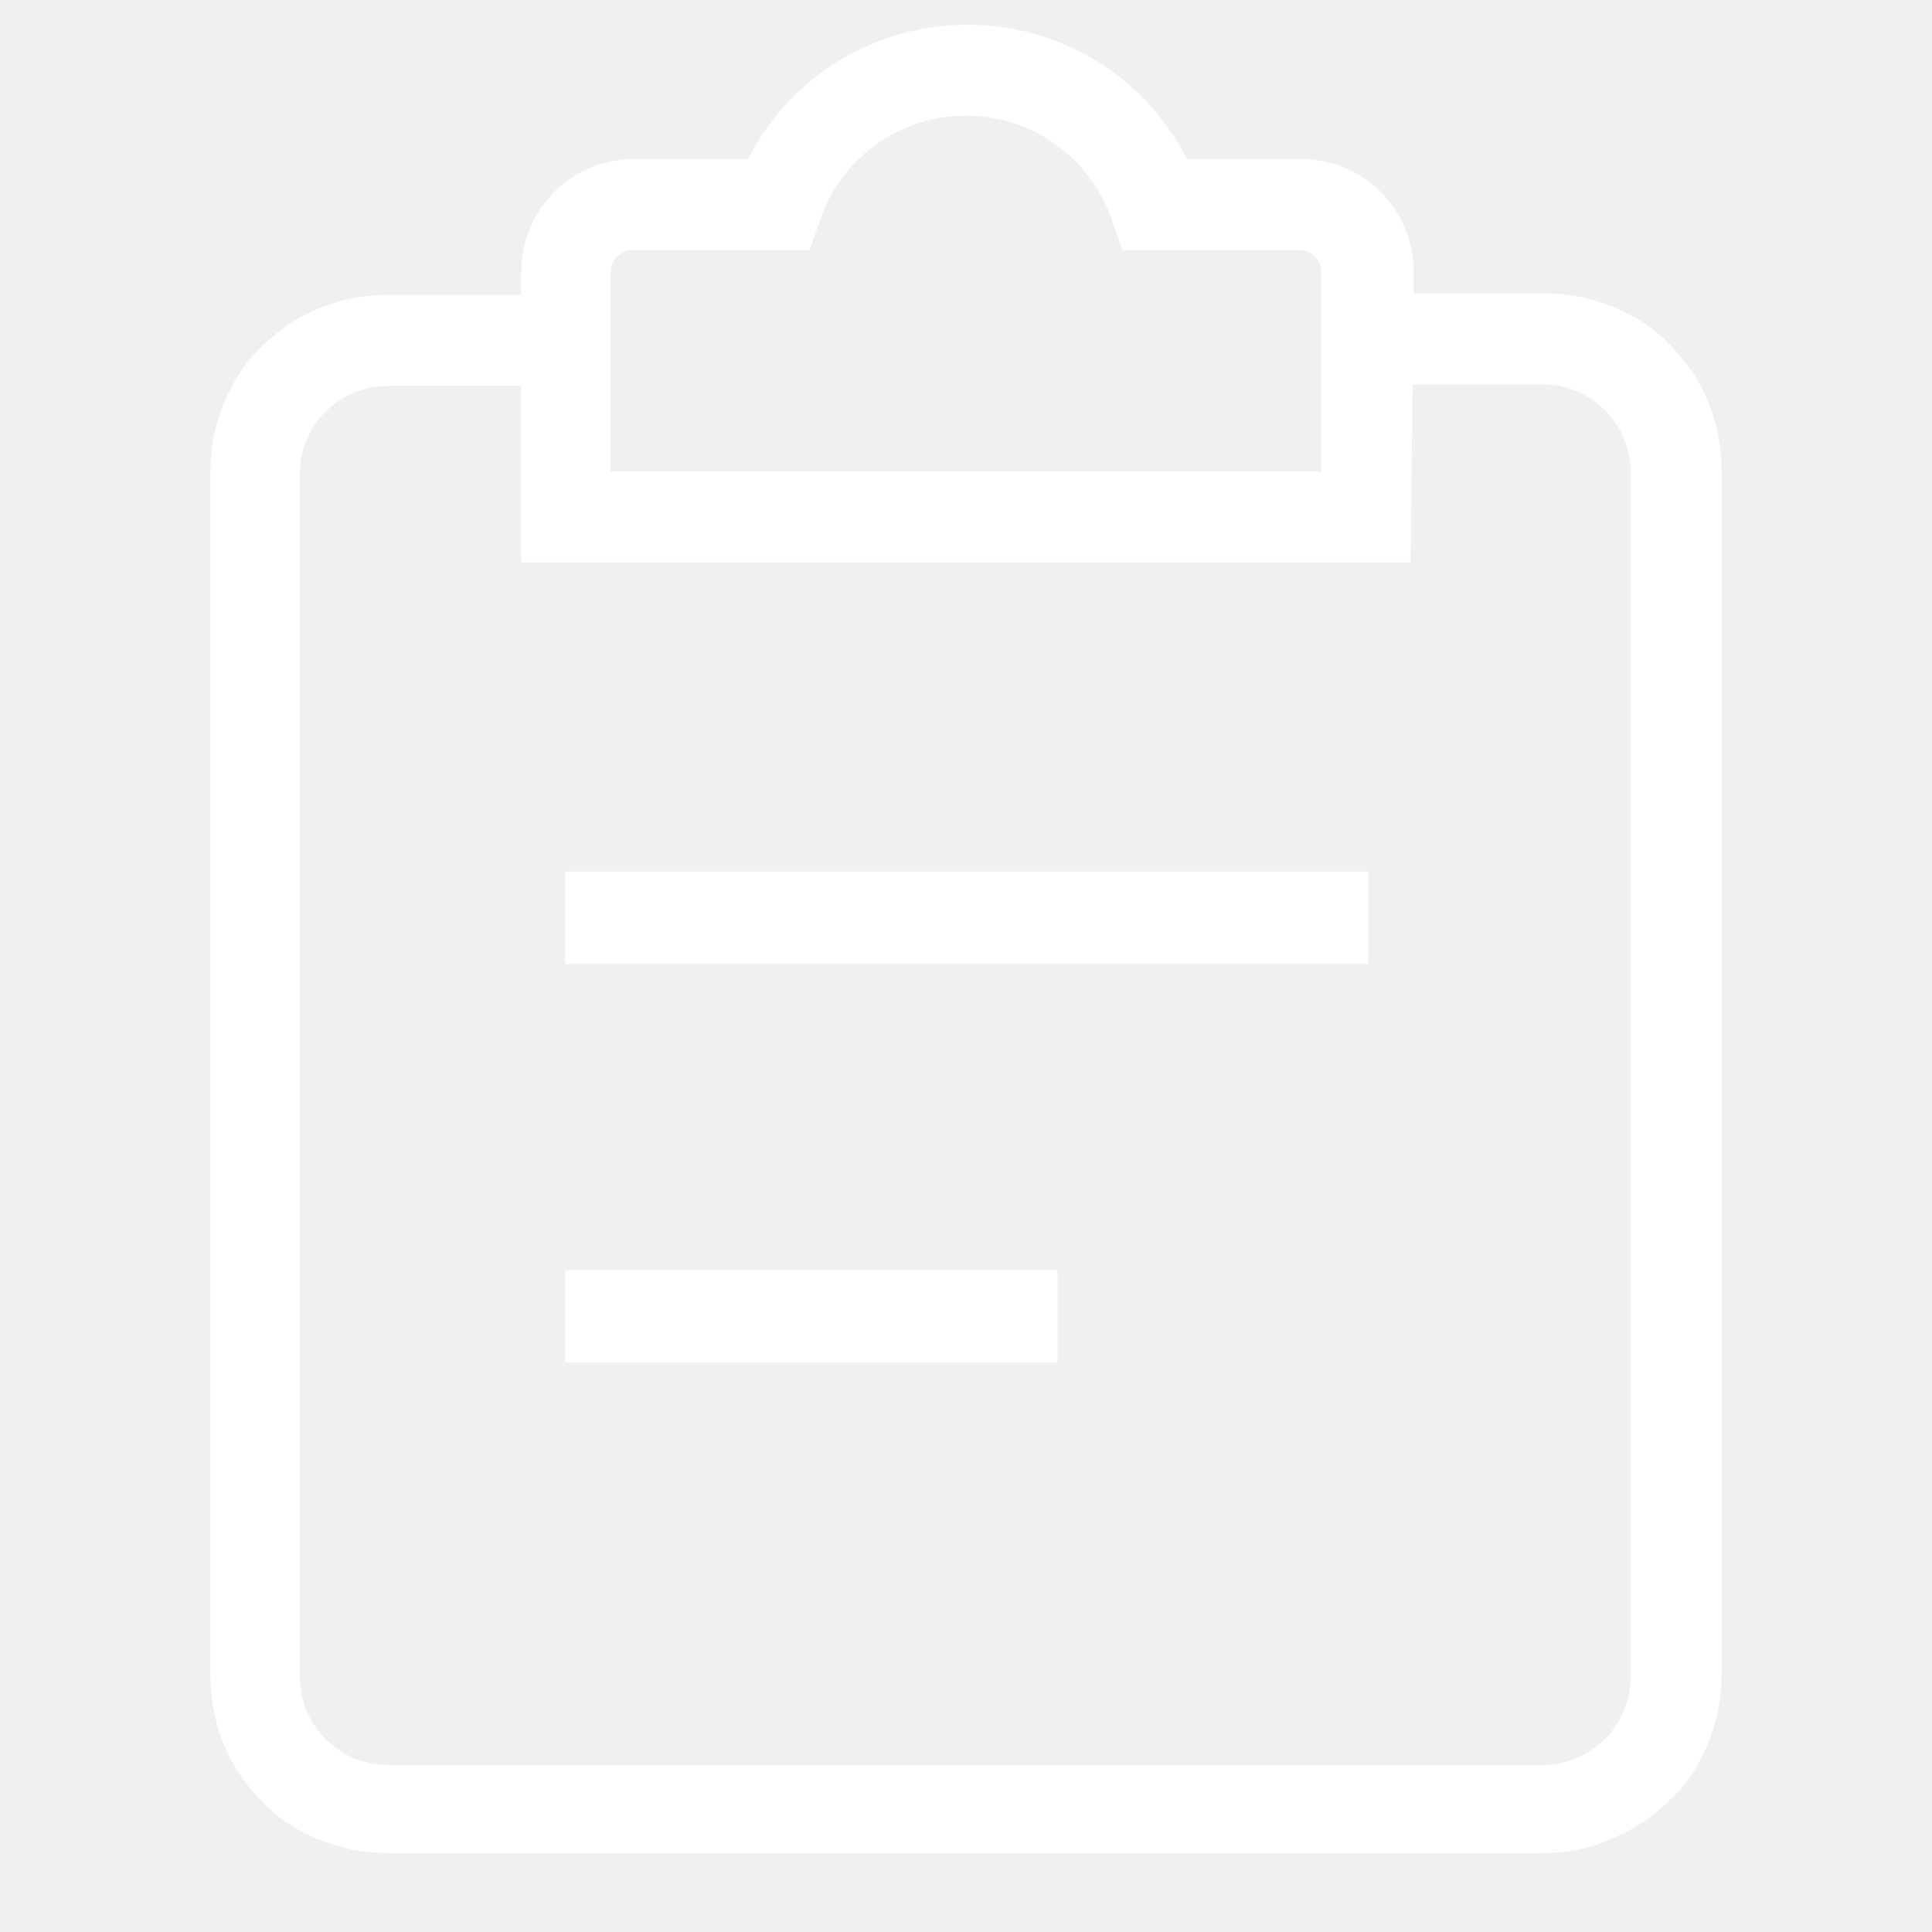
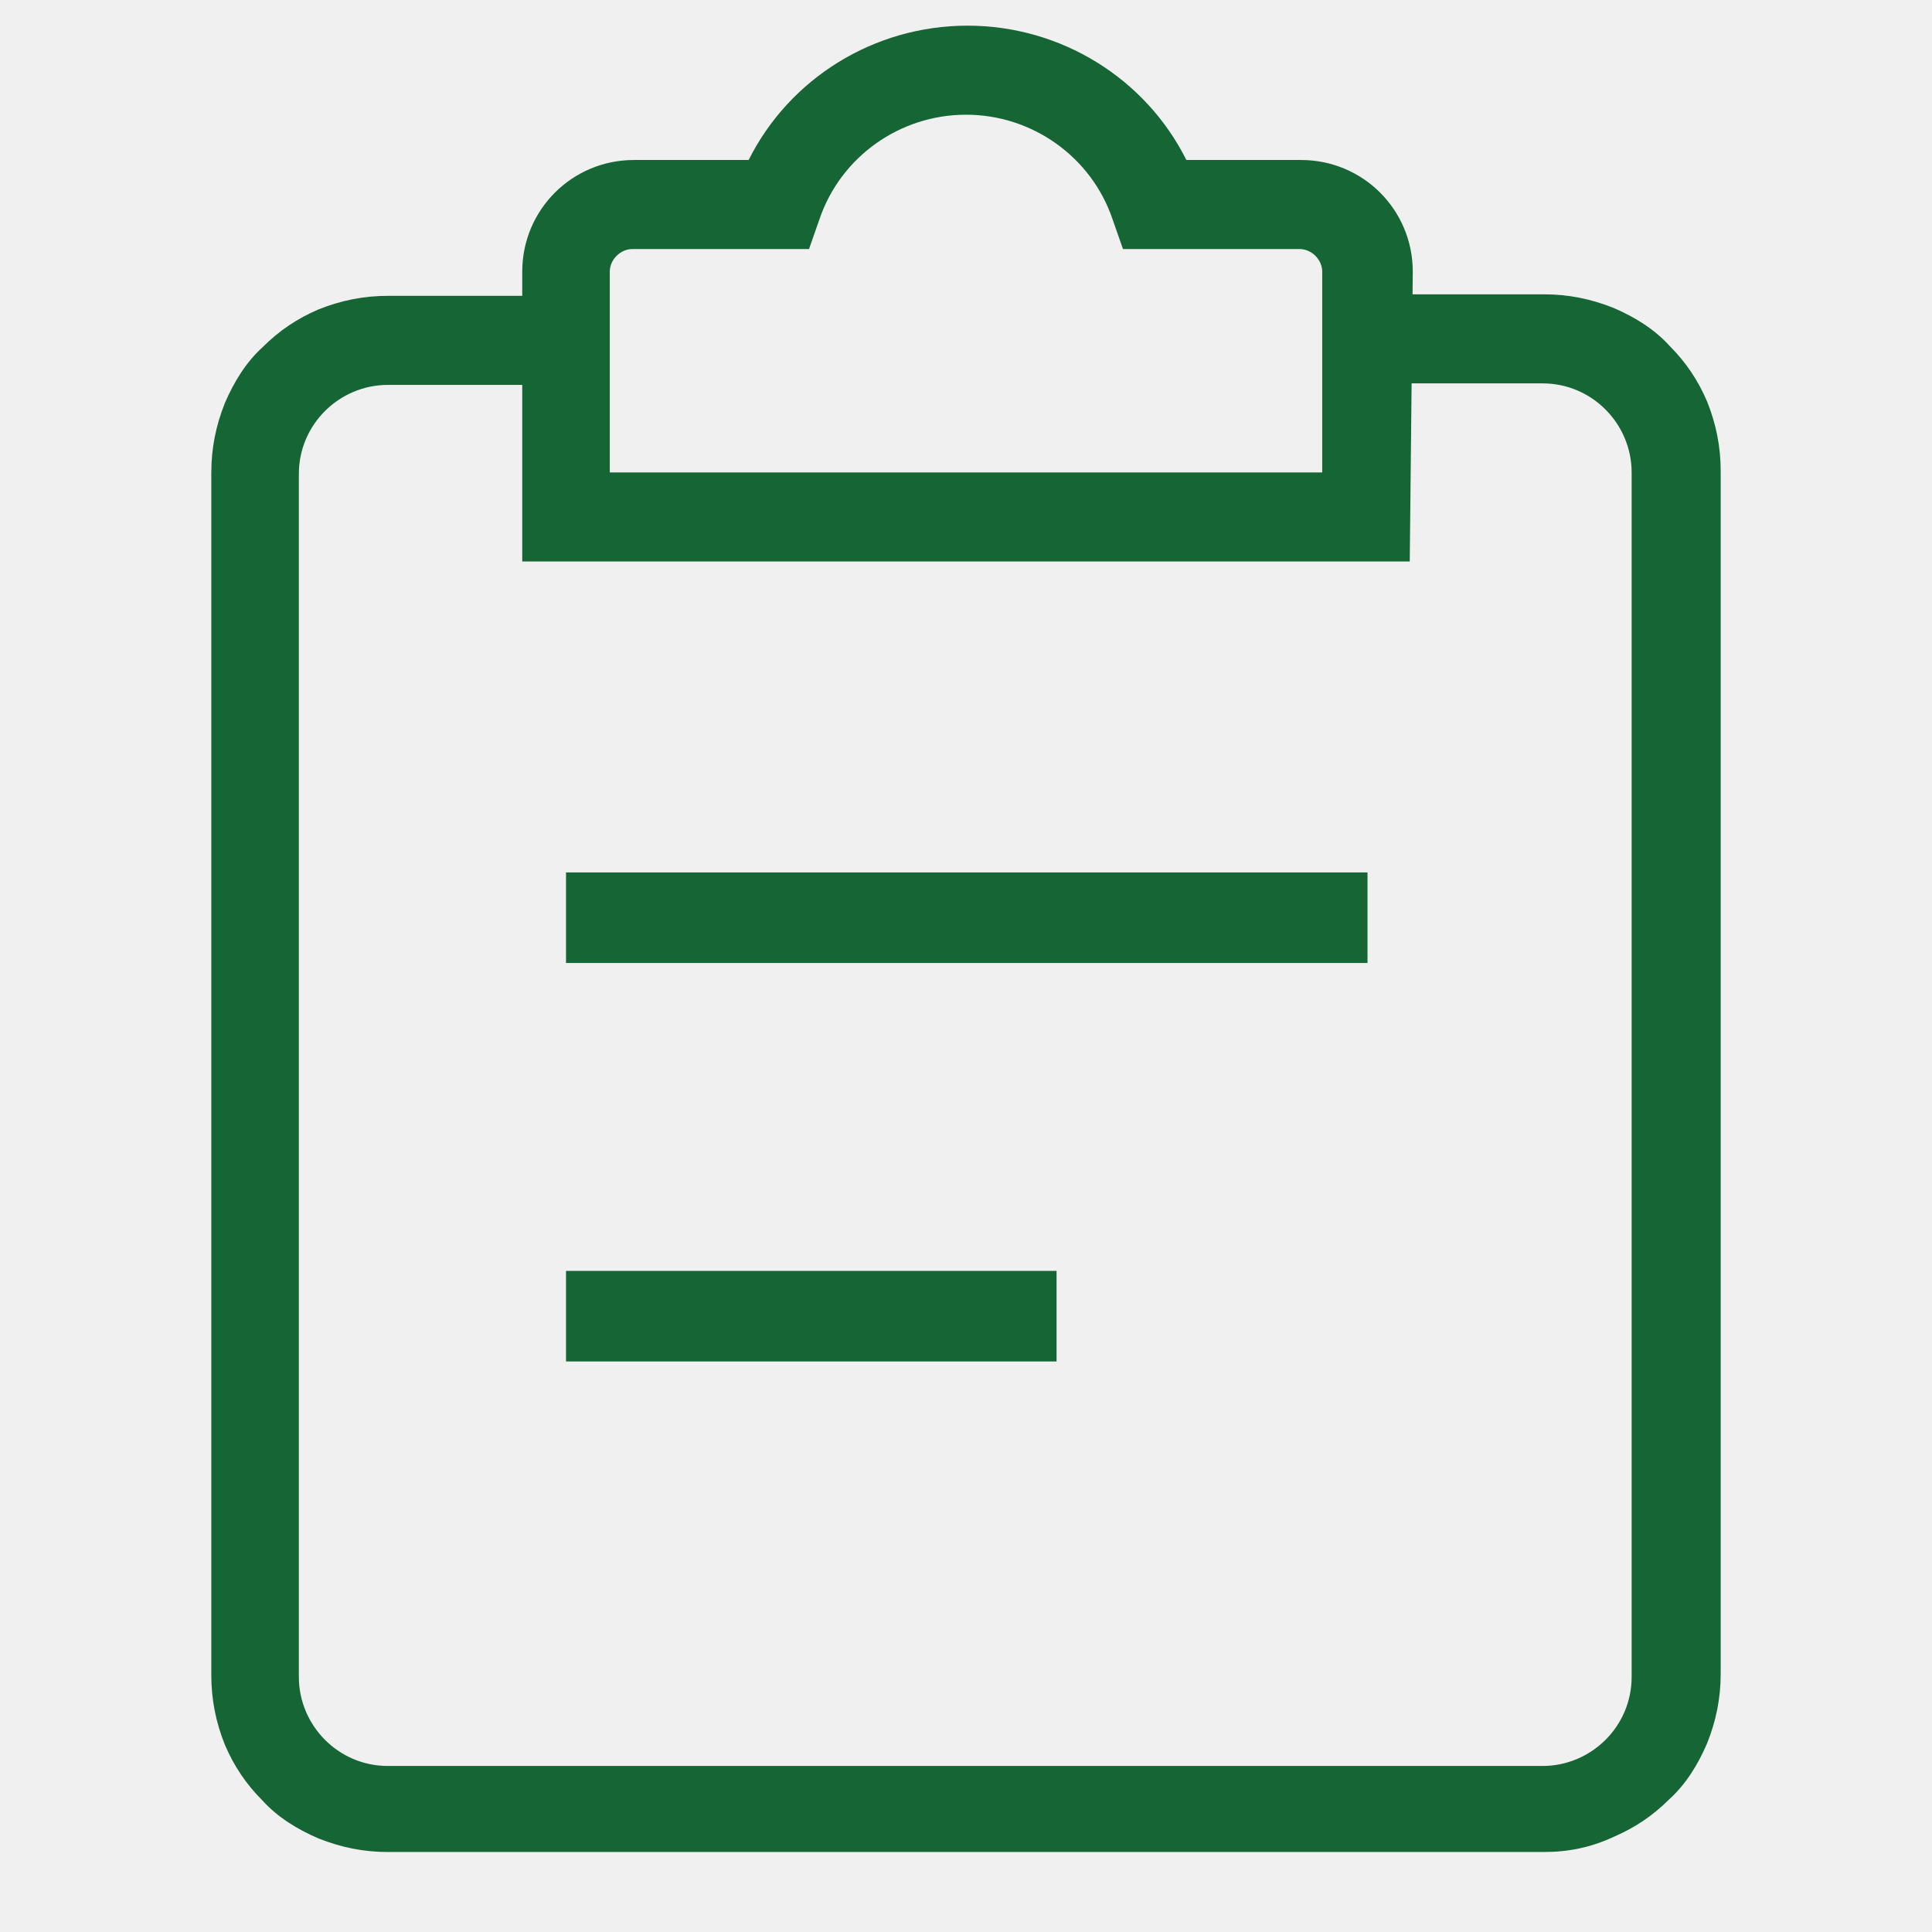
- <svg xmlns="http://www.w3.org/2000/svg" width="800px" height="800px" viewBox="0 0 1024 1024" fill="#ffffff" class="icon" version="1.1" stroke="#ffffff">
-   <g id="SVGRepo_bgCarrier" stroke-width="0" />
-   <g id="SVGRepo_tracerCarrier" stroke-linecap="round" stroke-linejoin="round" />
-   <g id="SVGRepo_iconCarrier">
-     <path d="M300 462.4h424.8v48H300v-48zM300 673.6H560v48H300v-48z" fill="" />
-     <path d="M818.4 981.6H205.6c-12.8 0-24.8-2.4-36.8-7.2-11.2-4.8-21.6-11.2-29.6-20-8.8-8.8-15.2-18.4-20-29.6-4.8-12-7.2-24-7.2-36.8V250.4c0-12.8 2.4-24.8 7.2-36.8 4.8-11.2 11.2-21.6 20-29.6 8.8-8.8 18.4-15.2 29.6-20 12-4.8 24-7.2 36.8-7.2h92.8v47.2H205.6c-25.6 0-47.2 20.8-47.2 47.2v637.6c0 25.6 20.8 47.2 47.2 47.2h612c25.6 0 47.2-20.8 47.2-47.2V250.4c0-25.6-20.8-47.2-47.2-47.2H725.6v-47.2h92.8c12.8 0 24.8 2.4 36.8 7.2 11.2 4.8 21.6 11.2 29.6 20 8.8 8.8 15.2 18.4 20 29.6 4.8 12 7.2 24 7.2 36.8v637.6c0 12.8-2.4 24.8-7.2 36.8-4.8 11.2-11.2 21.6-20 29.6-8.8 8.8-18.4 15.2-29.6 20-12 5.6-24 8-36.8 8z" fill="" />
-     <path d="M747.2 297.6H276.8V144c0-32.8 26.4-59.2 59.2-59.2h60.8c21.6-43.2 66.4-71.2 116-71.2 49.6 0 94.4 28 116 71.2h60.8c32.8 0 59.2 26.4 59.2 59.2l-1.6 153.6z m-423.2-47.2h376.8V144c0-6.4-5.6-12-12-12H595.2l-5.6-16c-11.2-32.8-42.4-55.2-77.6-55.2-35.2 0-66.4 22.4-77.6 55.2l-5.6 16H335.2c-6.4 0-12 5.6-12 12v106.4z" fill="" />
-   </g>
+ <svg xmlns="http://www.w3.org/2000/svg" viewBox="0 0 1024 1024">
+   <path fill="#166534" d="M300 462.4h424.8v48H300v-48zM300 673.6H560v48H300v-48z" />
+   <path fill="#166534" d="M818.4 981.6H205.6c-12.8 0-24.8-2.4-36.8-7.2-11.2-4.8-21.6-11.2-29.6-20-8.8-8.8-15.2-18.4-20-29.6-4.8-12-7.2-24-7.2-36.8V250.4c0-12.8 2.4-24.8 7.2-36.8 4.8-11.2 11.2-21.6 20-29.6 8.8-8.8 18.4-15.2 29.6-20 12-4.8 24-7.2 36.8-7.2h92.8v47.2H205.6c-25.6 0-47.2 20.8-47.2 47.2v637.6c0 25.6 20.8 47.2 47.2 47.2h612c25.6 0 47.2-20.8 47.2-47.2V250.4c0-25.6-20.8-47.2-47.2-47.2H725.6v-47.2h92.8c12.8 0 24.8 2.4 36.8 7.2 11.2 4.8 21.6 11.2 29.6 20 8.8 8.8 15.2 18.4 20 29.6 4.8 12 7.2 24 7.2 36.8v637.6c0 12.8-2.4 24.8-7.2 36.8-4.8 11.2-11.2 21.6-20 29.6-8.8 8.8-18.4 15.2-29.6 20-12 5.6-24 8-36.8 8z" />
+   <path fill="#166534" d="M747.2 297.6H276.8V144c0-32.8 26.4-59.2 59.2-59.2h60.8c21.6-43.2 66.4-71.2 116-71.2 49.6 0 94.4 28 116 71.2h60.8c32.8 0 59.2 26.4 59.2 59.2l-1.6 153.6z m-423.2-47.2h376.8V144c0-6.4-5.6-12-12-12H595.2l-5.6-16c-11.2-32.8-42.4-55.2-77.6-55.2-35.2 0-66.4 22.4-77.6 55.2l-5.6 16H335.2c-6.4 0-12 5.6-12 12v106.4z" />
</svg>
